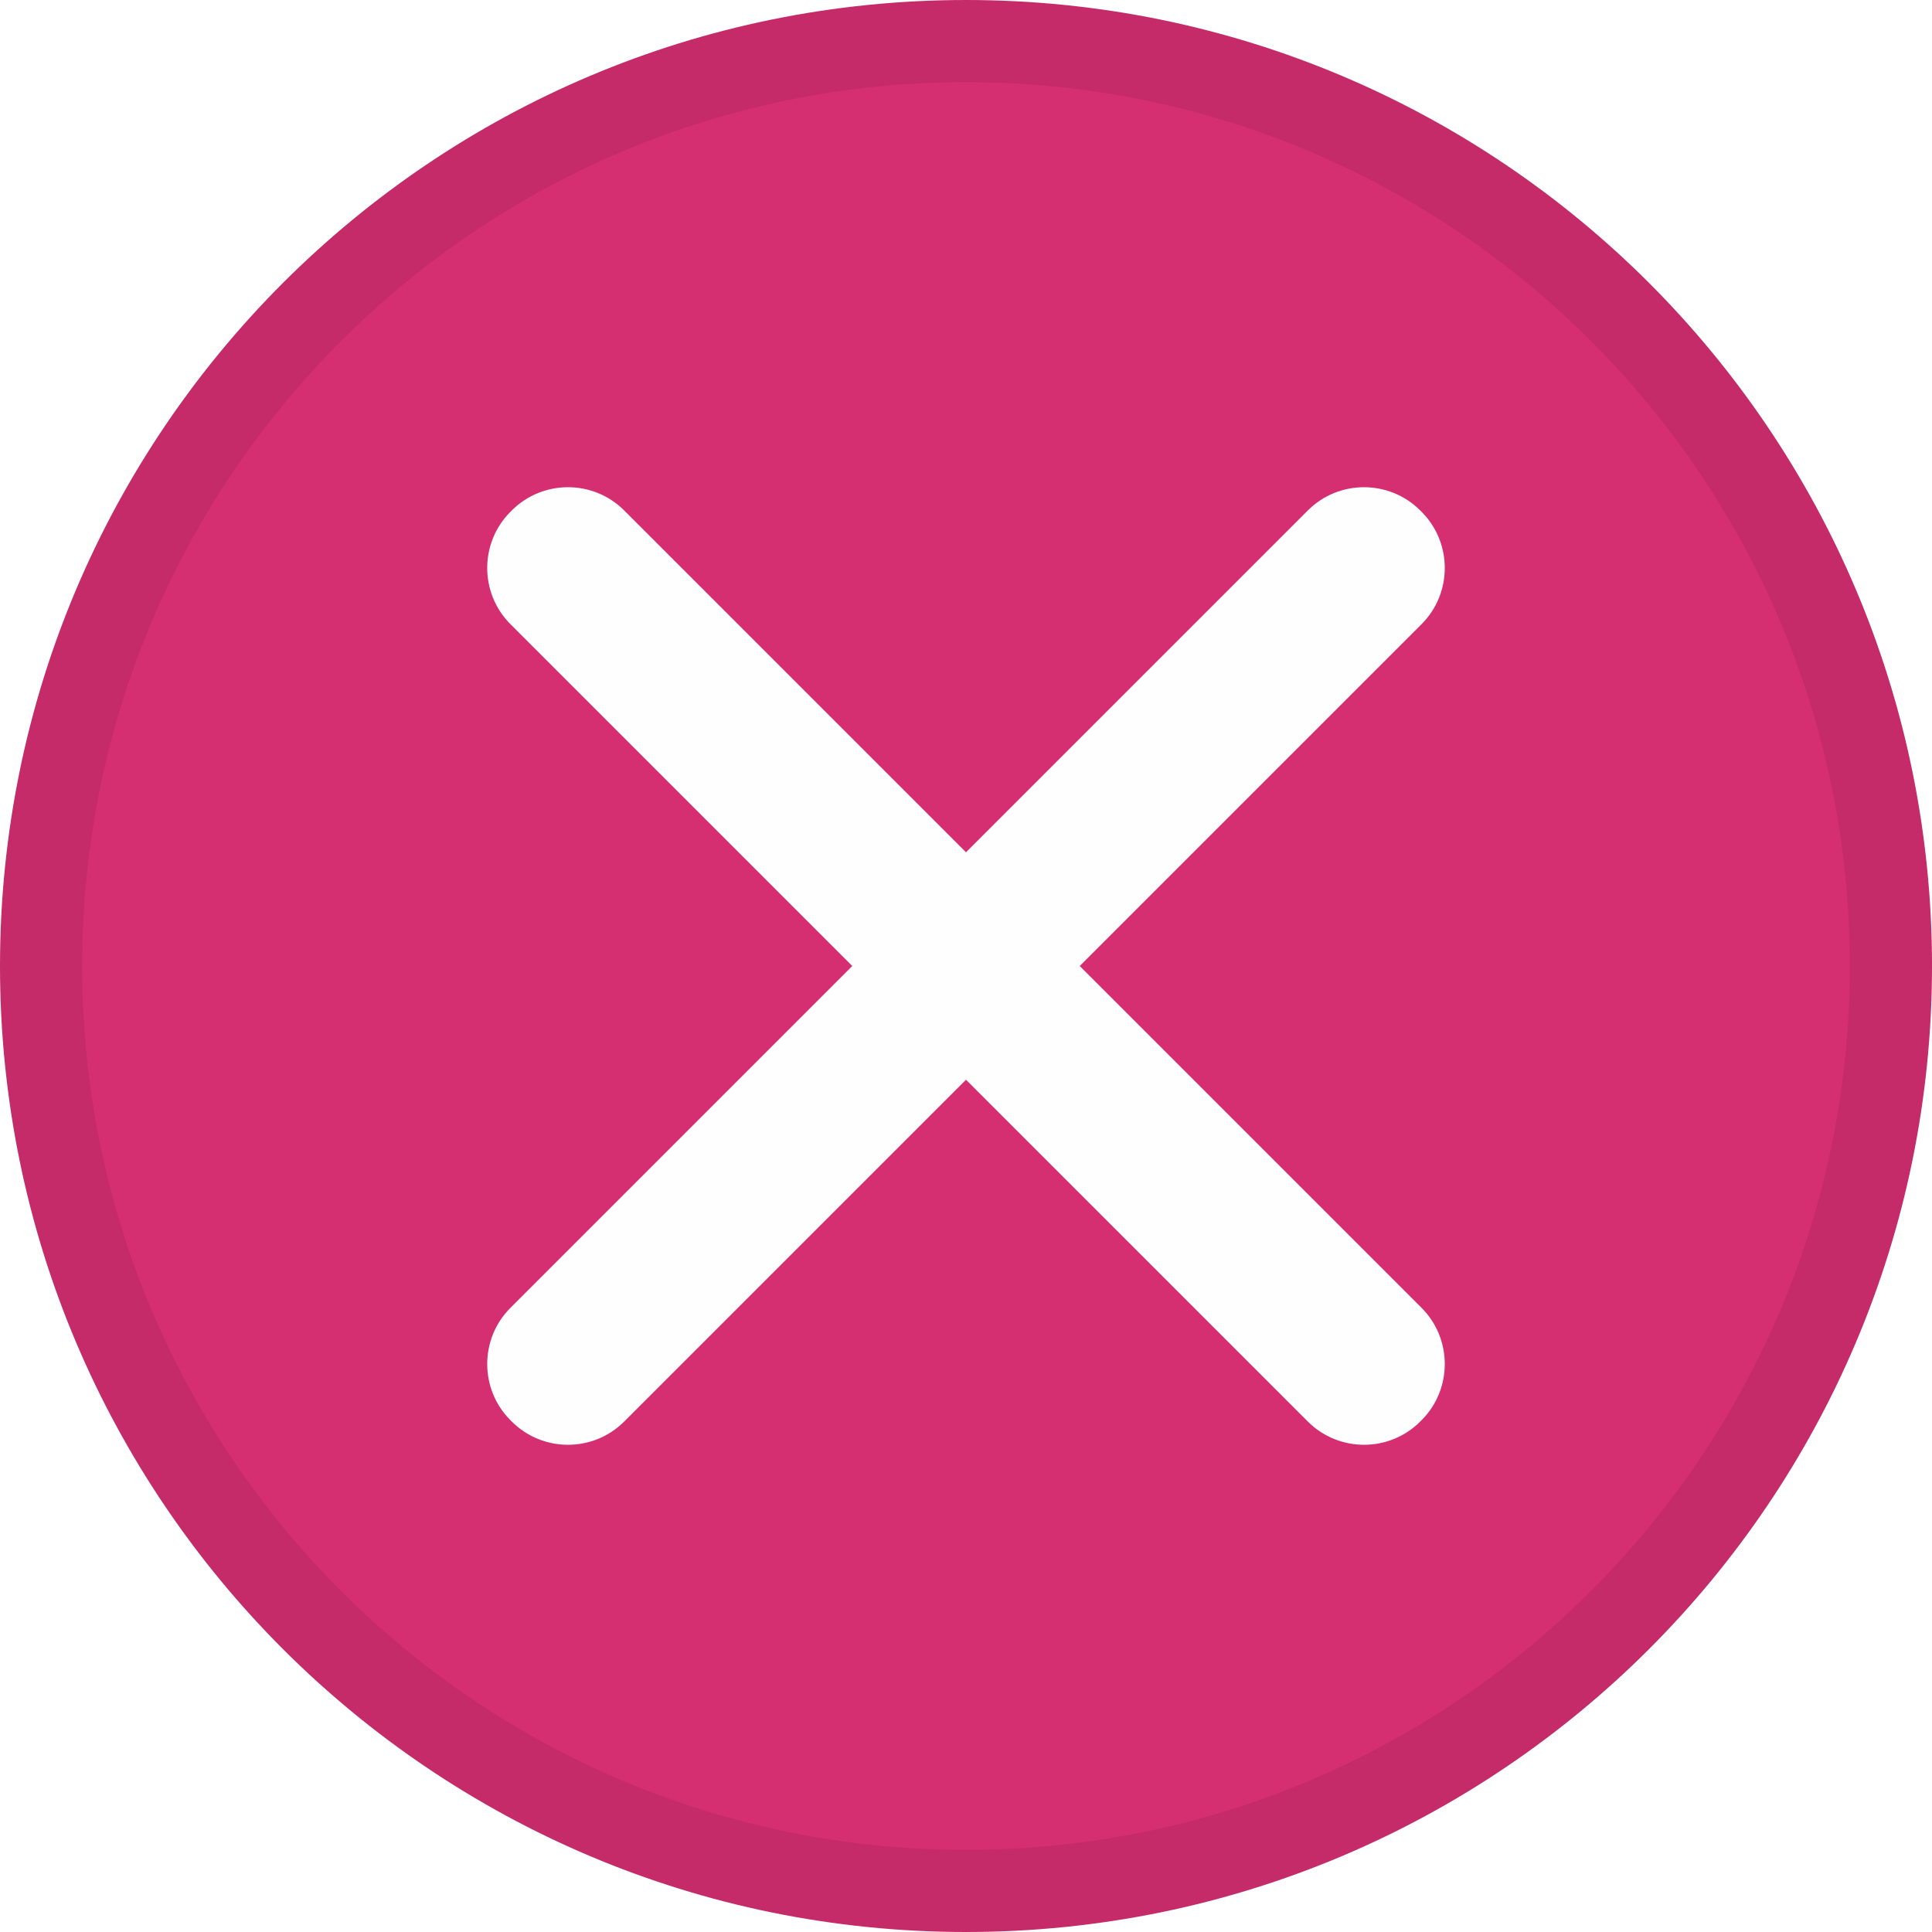
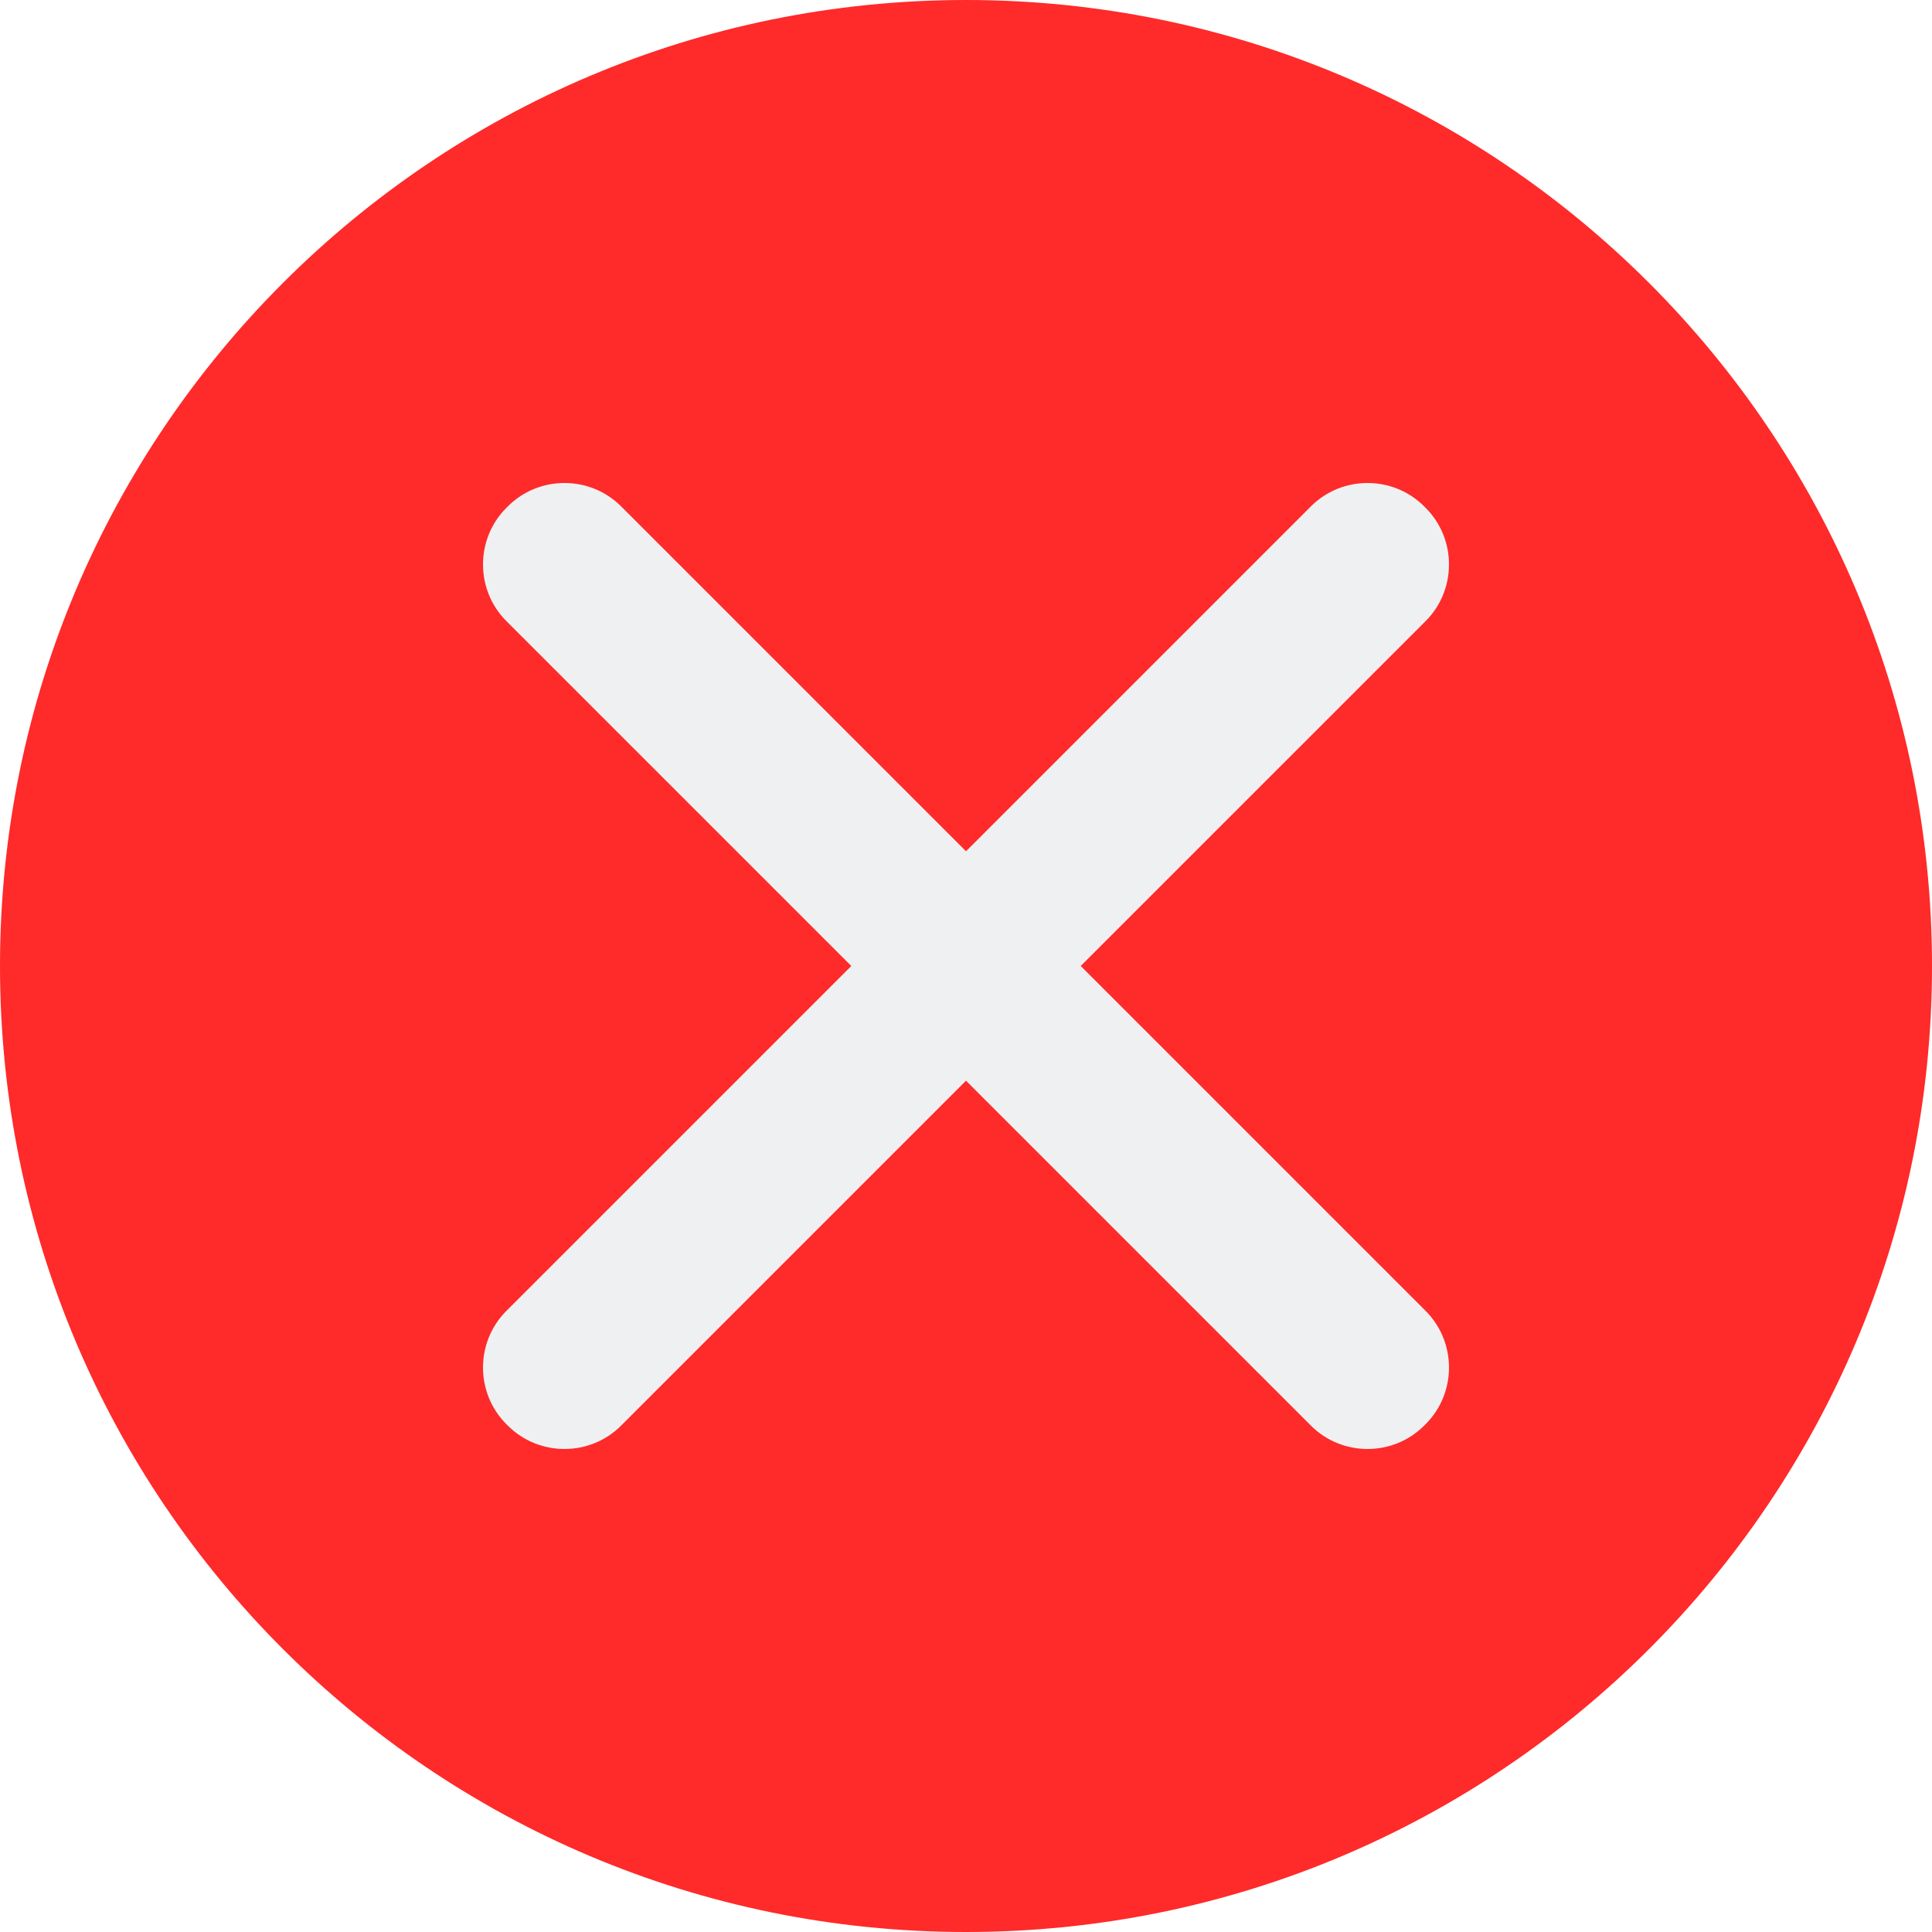
<svg xmlns="http://www.w3.org/2000/svg" viewBox="0 0 50 50" version="1.2" baseProfile="tiny">
  <defs>
</defs>
  <g fill="none" stroke="black" stroke-width="1" fill-rule="evenodd" stroke-linecap="square" stroke-linejoin="bevel">
-     <g fill="#c42b68" fill-opacity="1" stroke="none" transform="matrix(0.0548336,0,0,-0.0548338,-0.325575,50.5641)" font-family="SF Pro Display" font-size="10" font-weight="400" font-style="normal">
-       <path vector-effect="none" fill-rule="evenodd" d="M461.867,10.287 C713.663,10.287 917.788,214.413 917.788,466.208 C917.788,718.009 713.663,922.133 461.867,922.133 C210.063,922.133 5.938,718.009 5.938,466.208 C5.938,214.413 210.063,10.287 461.867,10.287 " />
+     <g fill="#ff2a2a" fill-opacity="1" stroke="none" transform="matrix(0.0548336,0,0,-0.0548338,-0.325575,50.5641)" font-family="SF Pro Display" font-size="10" font-weight="400" font-style="normal">
+       <path vector-effect="none" fill-rule="nonzero" d="M461.867,10.287 C713.663,10.287 917.788,214.413 917.788,466.208 C917.788,718.009 713.663,922.133 461.867,922.133 C210.063,922.133 5.938,718.009 5.938,466.208 C5.938,214.413 210.063,10.287 461.867,10.287 " />
    </g>
-     <g fill="#d52f71" fill-opacity="1" stroke="none" transform="matrix(0.0548336,0,0,-0.0548338,-0.325575,50.5641)" font-family="SF Pro Display" font-size="10" font-weight="400" font-style="normal">
-       <path vector-effect="none" fill-rule="evenodd" d="M461.867,49.062 C692.245,49.062 879.008,235.829 879.008,466.208 C879.008,696.596 692.245,883.358 461.867,883.358 C231.479,883.358 44.717,696.596 44.717,466.208 C44.717,235.829 231.479,49.062 461.867,49.062 " />
+     <g fill="#eff0f1" fill-opacity="1" stroke="none" transform="matrix(0.0548336,0,0,-0.0548338,-0.325575,50.5641)" font-family="SF Pro Display" font-size="10" font-weight="400" font-style="normal">
+       <path vector-effect="none" fill-rule="nonzero" d="M244.922,303.42 L624.655,683.15 C639.351,697.849 663.394,697.849 678.097,683.15 L678.8,682.444 C693.499,667.748 693.499,643.701 678.804,629.005 L299.07,249.276 C284.371,234.577 260.327,234.577 245.632,249.276 L244.922,249.978 C230.226,264.677 230.226,288.721 244.922,303.42 " />
    </g>
-     <g fill="#fefefe" fill-opacity="1" stroke="none" transform="matrix(0.0548336,0,0,-0.0548338,-0.325575,50.5641)" font-family="SF Pro Display" font-size="10" font-weight="400" font-style="normal">
-       <path vector-effect="none" fill-rule="evenodd" d="M246.821,304.842 L623.233,681.25 C637.801,695.821 661.633,695.821 676.208,681.25 L676.905,680.55 C691.475,665.983 691.475,642.146 676.909,627.579 L300.496,251.171 C285.925,236.601 262.092,236.601 247.525,251.171 L246.821,251.867 C232.254,266.437 232.254,290.271 246.821,304.842 " />
-     </g>
-     <g fill="#fefefe" fill-opacity="1" stroke="none" transform="matrix(0.0548336,0,0,-0.0548338,-0.325575,50.5641)" font-family="SF Pro Display" font-size="10" font-weight="400" font-style="normal">
-       <path vector-effect="none" fill-rule="evenodd" d="M300.496,681.25 L676.905,304.842 C691.471,290.275 691.471,266.437 676.905,251.867 L676.204,251.171 C661.633,236.601 637.801,236.601 623.233,251.171 L246.821,627.579 C232.25,642.146 232.25,665.983 246.821,680.55 L247.521,681.25 C262.092,695.821 285.925,695.821 300.496,681.25 " />
+     <g fill="#eff0f1" fill-opacity="1" stroke="none" transform="matrix(0.0548336,0,0,-0.0548338,-0.325575,50.5641)" font-family="SF Pro Display" font-size="10" font-weight="400" font-style="normal">
+       <path vector-effect="none" fill-rule="nonzero" d="M299.074,683.15 L678.804,303.42 C693.499,288.725 693.499,264.676 678.804,249.977 L678.097,249.276 C663.398,234.576 639.355,234.576 624.659,249.276 L244.925,629.005 C230.225,643.701 230.225,667.748 244.925,682.444 L245.631,683.15 C260.33,697.849 284.374,697.849 299.074,683.15 " />
    </g>
    <g fill="none" stroke="#000000" stroke-opacity="1" stroke-width="1" stroke-linecap="square" stroke-linejoin="bevel" transform="matrix(1,0,0,1,0,0)" font-family="SF Pro Display" font-size="10" font-weight="400" font-style="normal">
</g>
  </g>
</svg>
